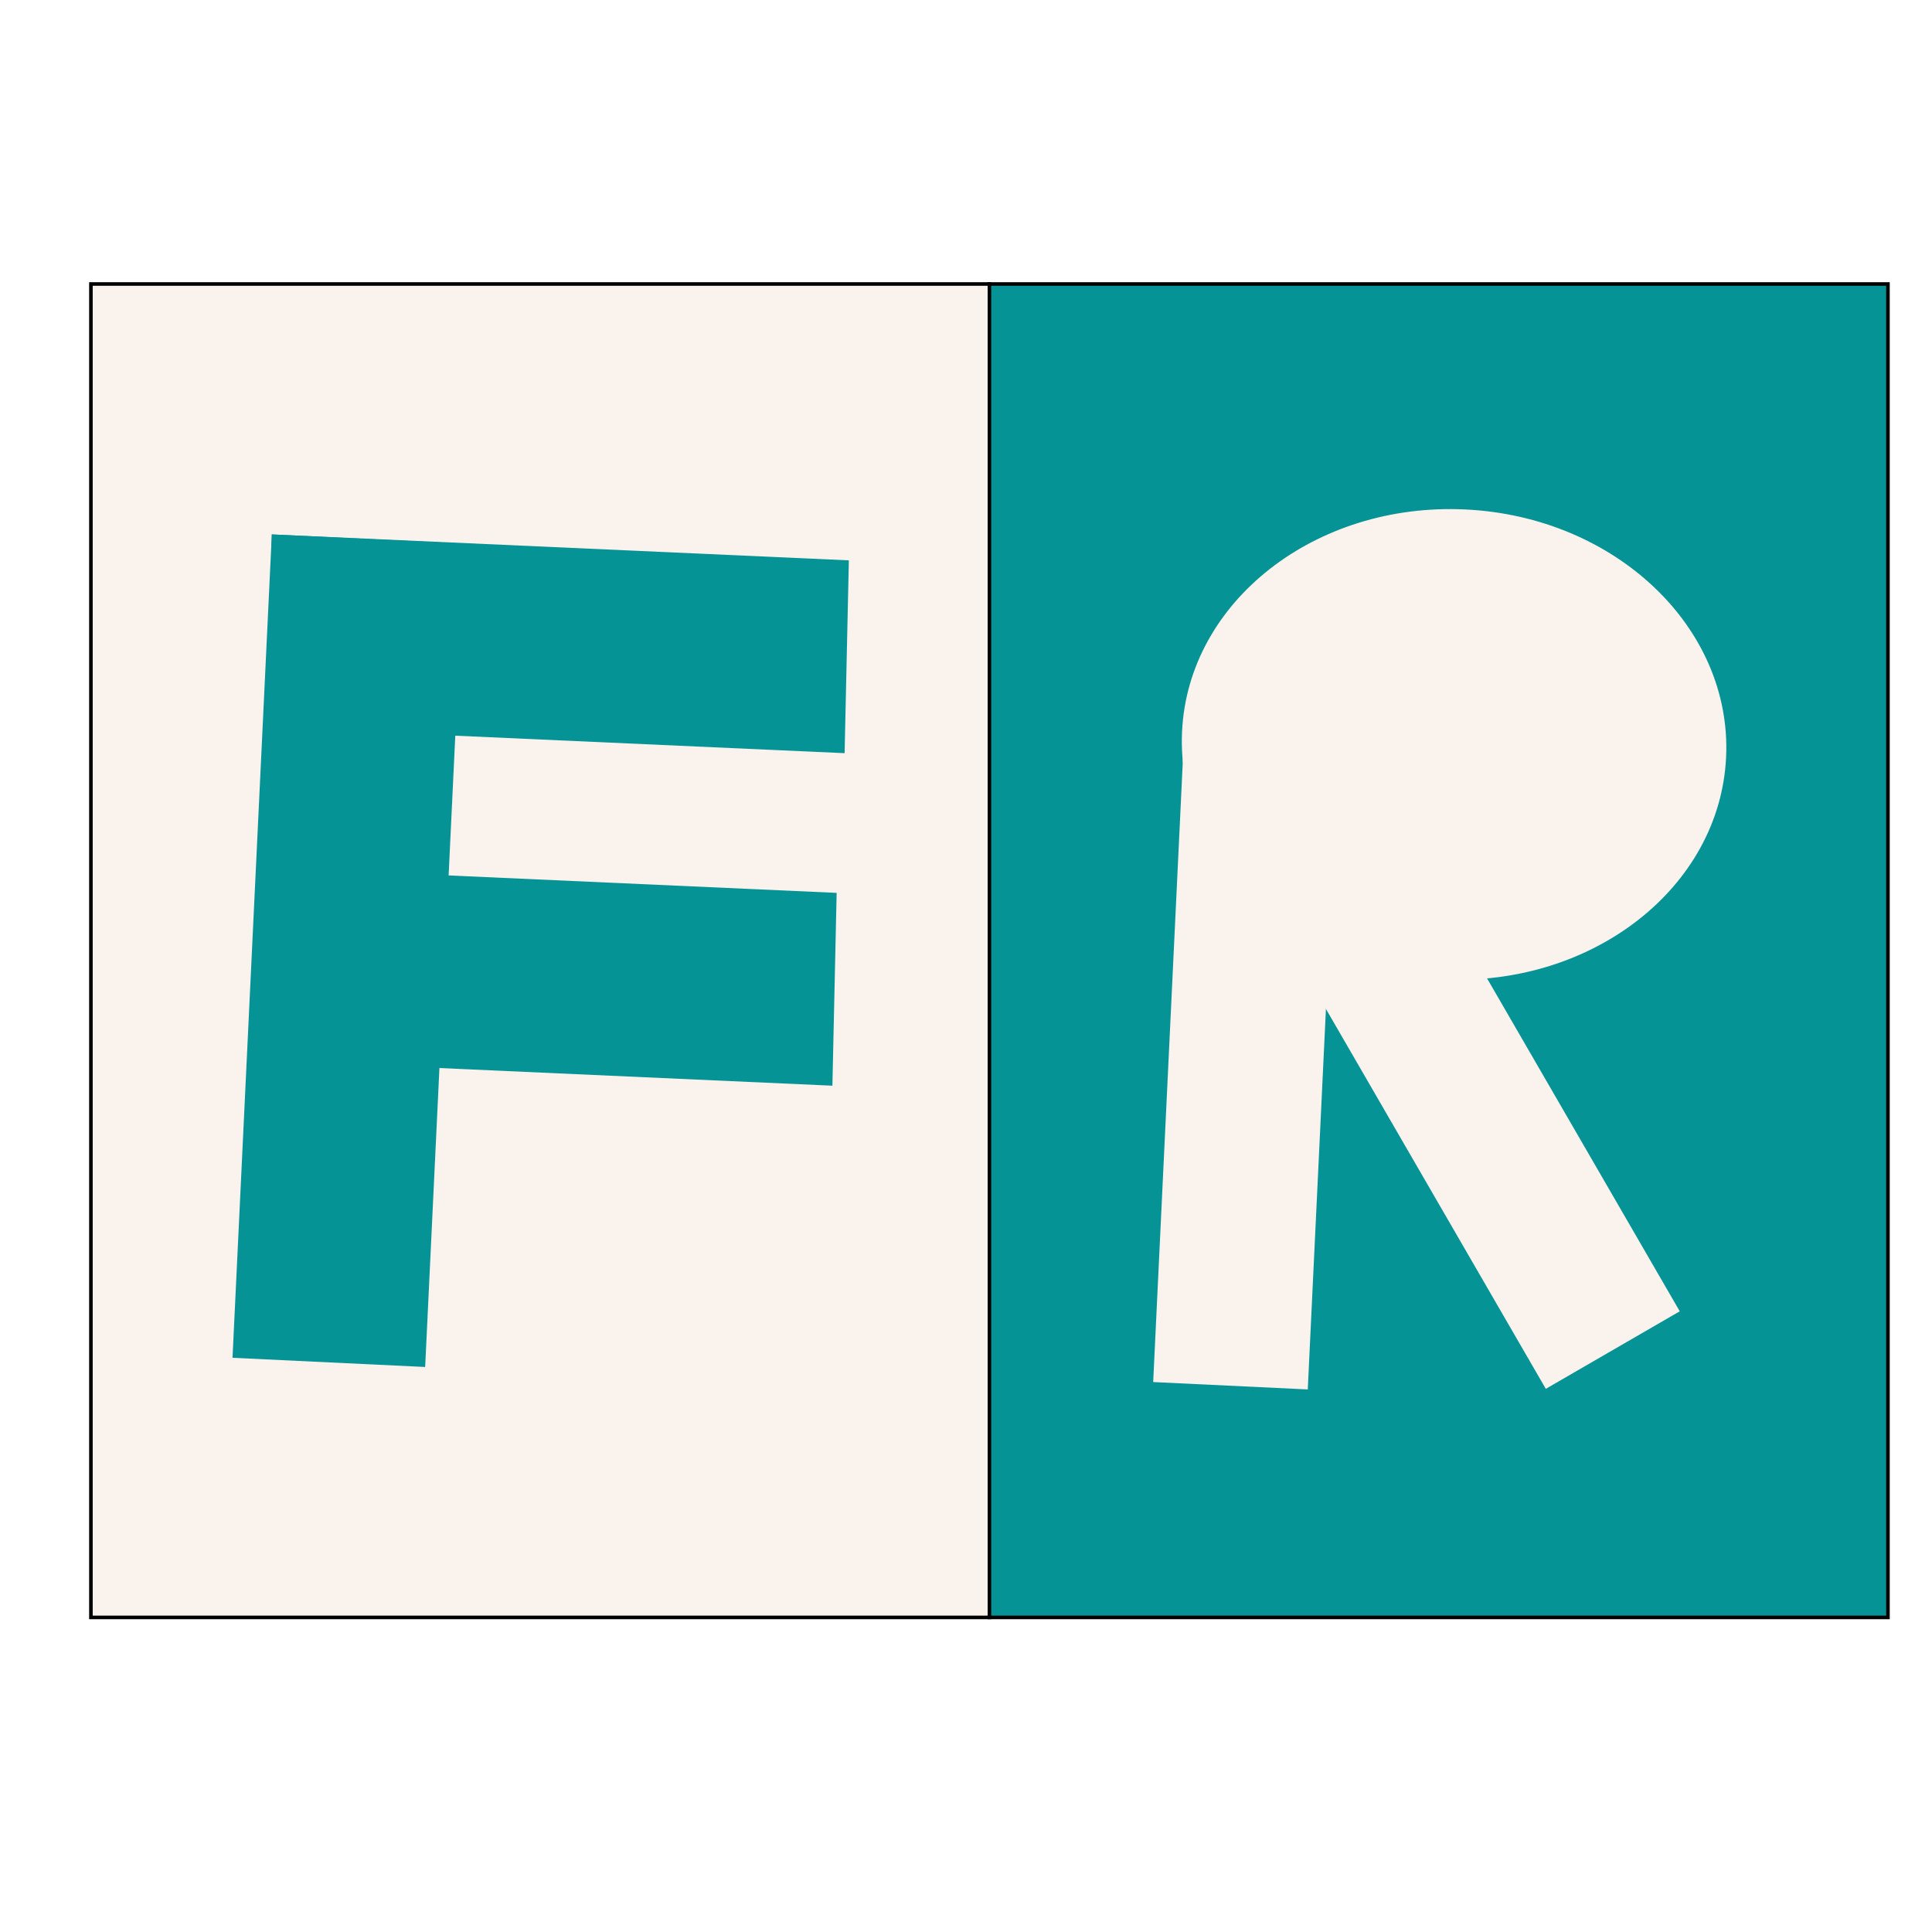
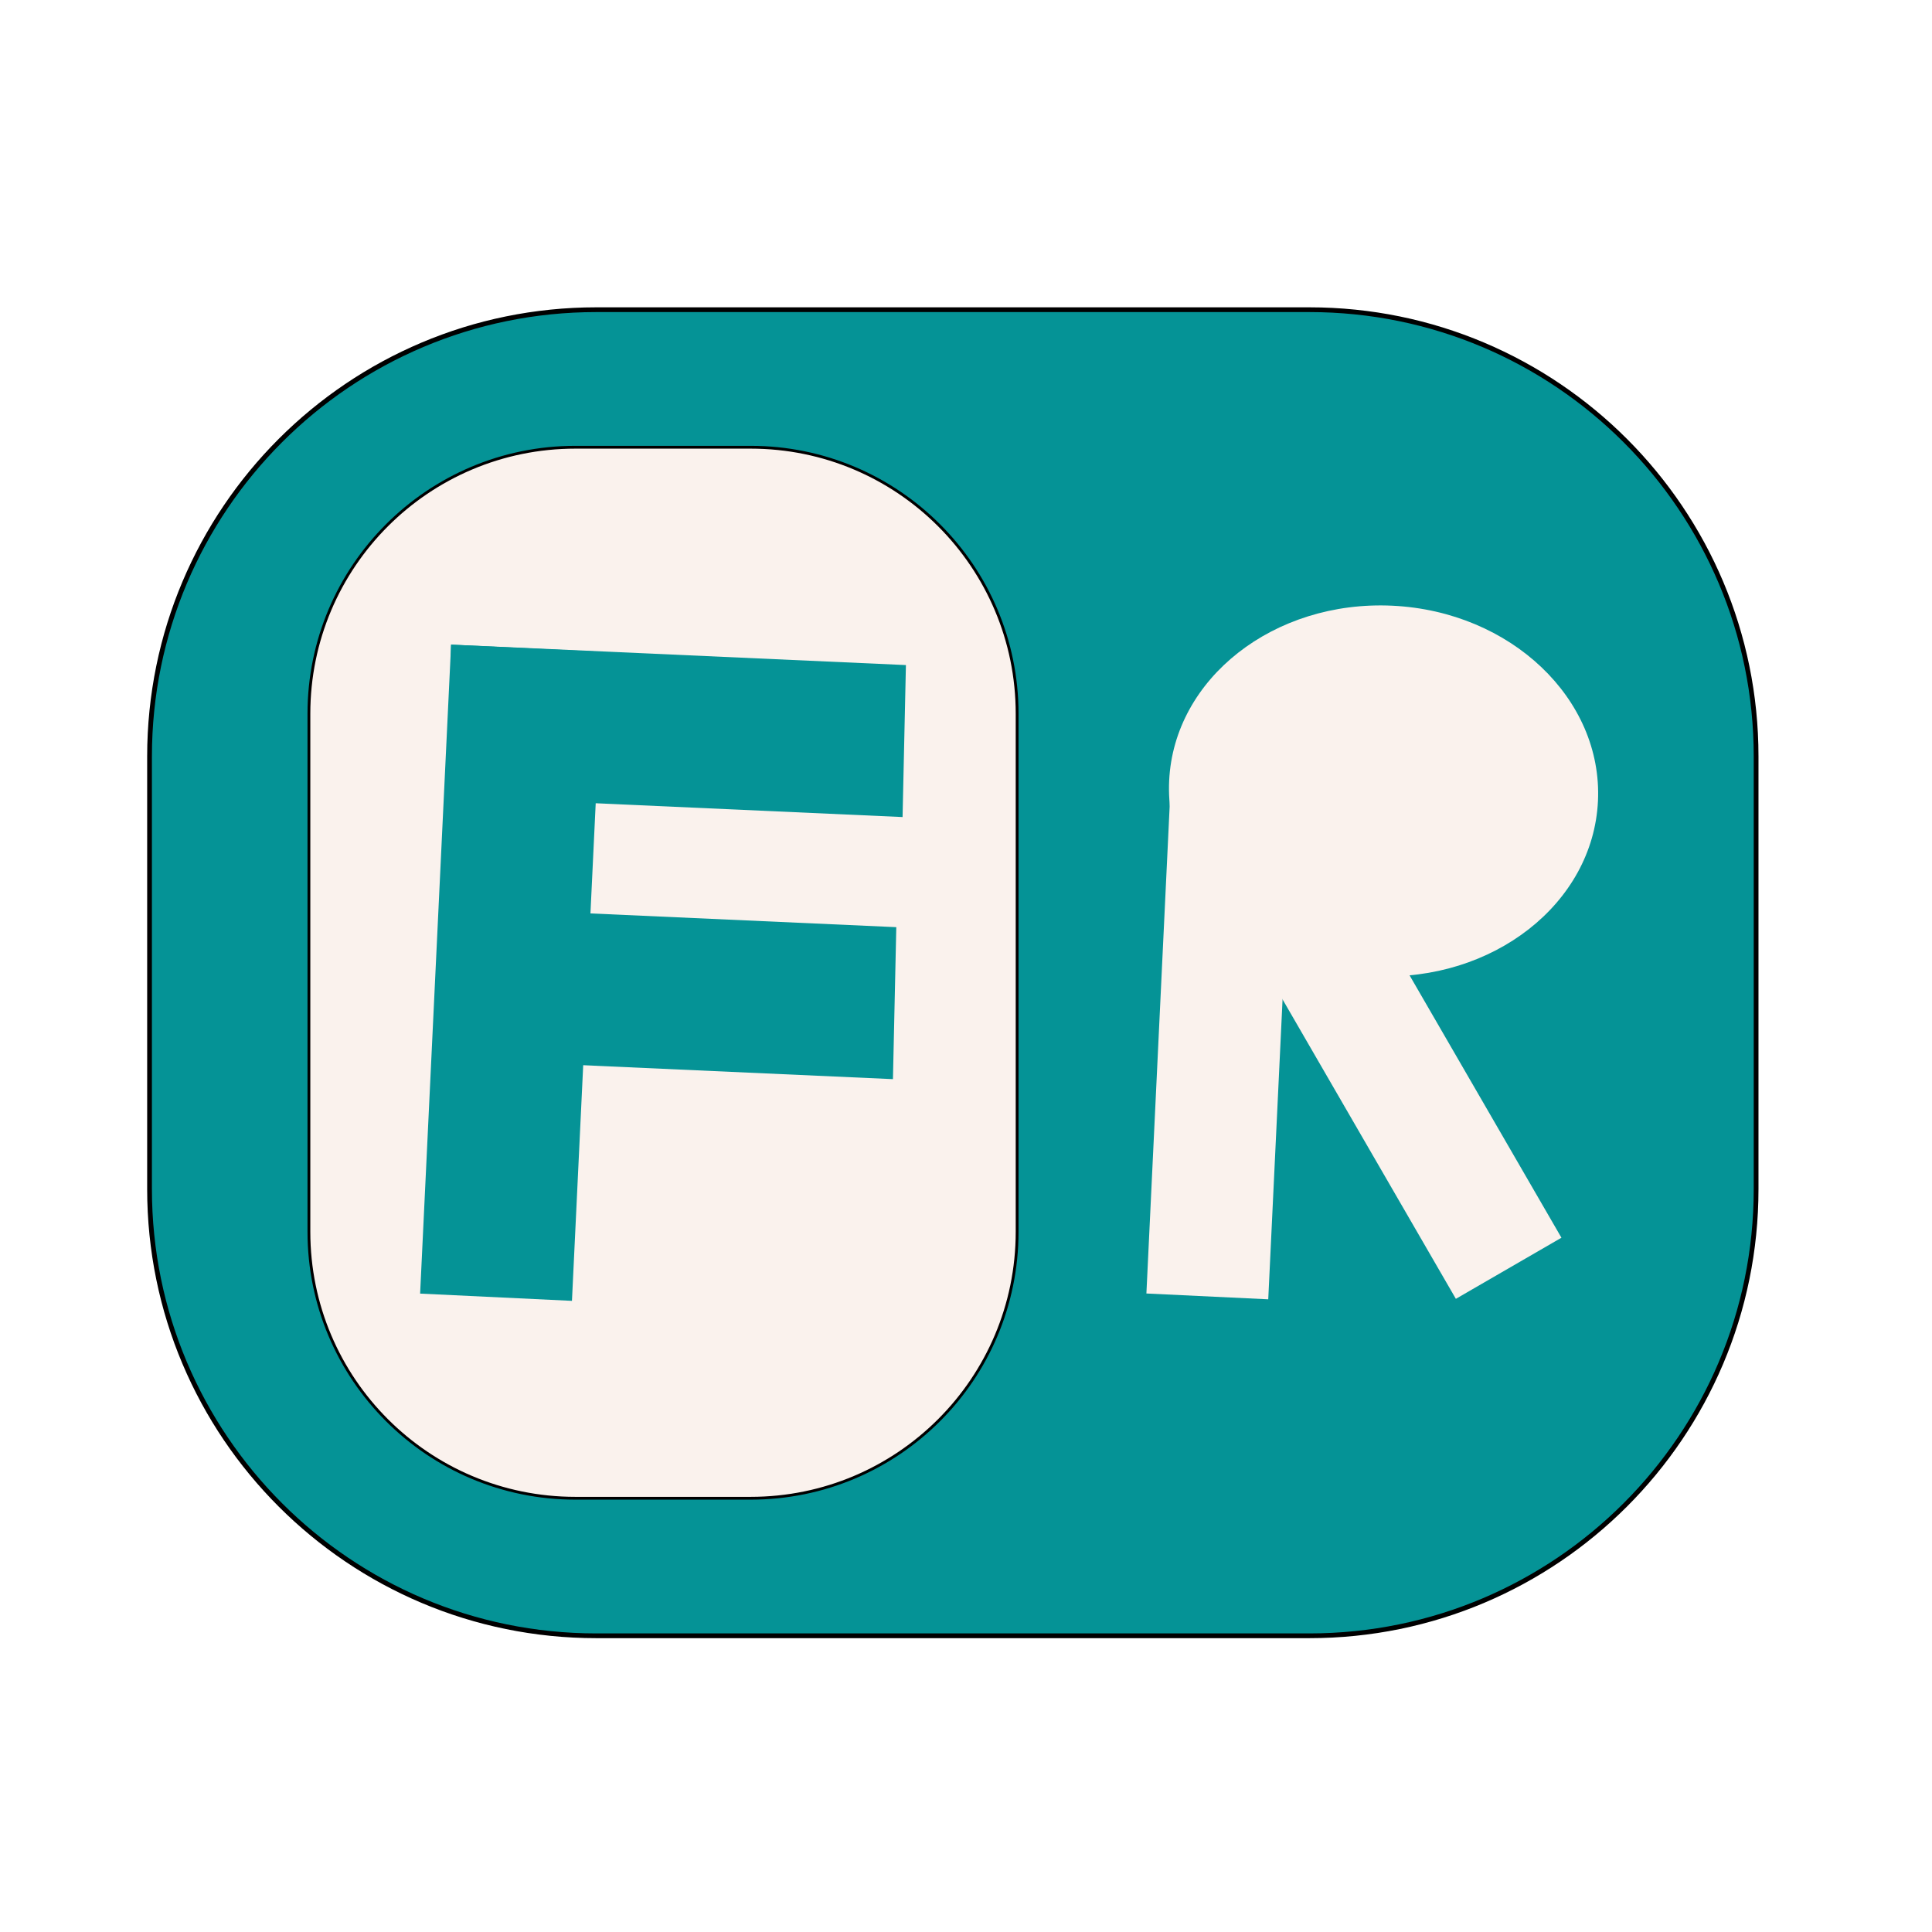
<svg xmlns="http://www.w3.org/2000/svg" version="1.1" id="svg29247" width="2048" height="2048" viewBox="0 0 2048 2048">
  <defs id="defs29251">
    <rect x="78.393" y="-2105.198" width="1021.12" height="803.319" id="rect5577" />
    <rect x="3278.972" y="-687.788" width="237.66" height="203.694" id="rect53507" />
    <rect x="2671.832" y="-682.349" width="476.949" height="496.209" id="rect48067" />
  </defs>
  <g id="g29253" style="display:inline">
-     <g id="g845">
-       <rect style="fill:#faf2ed;fill-opacity:1;stroke-width:3.78;stroke:#000000;stroke-opacity:1" id="rect6097" width="952.465" height="1413.494" x="96.372" y="301.039" />
-       <rect style="fill:#059396;fill-opacity:1;stroke:#000000;stroke-width:3.78;stroke-opacity:1" id="rect6281" width="952.465" height="1413.494" x="1048.837" y="301.039" />
-       <g id="g7496" transform="translate(124.8284,20.43713)" style="fill:#faf2ed;fill-opacity:1;stroke:none;stroke-opacity:1">
-         <rect style="fill:#faf2ed;fill-opacity:1;stroke:none;stroke-width:9.001;stroke-opacity:1" id="rect1165" width="164.055" height="685.41" x="1165.217" y="705.224" ry="0" transform="rotate(2.732555)" />
-         <rect style="fill:#faf2ed;fill-opacity:1;stroke:none;stroke-width:9.001;stroke-opacity:1" id="rect1167" width="164.055" height="685.41" x="582.94" y="1329.385" ry="0" transform="rotate(-30.06113)" />
-         <ellipse style="fill:#faf2ed;fill-opacity:1;stroke:none;stroke-width:4.907;stroke-opacity:1" id="ellipse1163" cx="1451.584" cy="700.262" rx="288.672" ry="249.345" transform="rotate(2.732555)" />
-       </g>
-       <g id="g7501" transform="translate(-73.92408,27.05953)" style="fill:#059396;fill-opacity:1;stroke:none;stroke-opacity:1">
-         <path id="path1151" style="fill:#059396;fill-opacity:1;stroke:none;stroke-width:11.427;stroke-opacity:1" d="m 362.061,539.458 204.204,9.746 -41.657,872.79 -204.204,-9.746 z" />
-         <path id="path1407" style="fill:#059396;fill-opacity:1;stroke:none;stroke-width:9.565;stroke-opacity:1" d="m 357.559,743.854 4.502,-204.396 611.688,27.48 -4.502,204.396 z" />
-         <path id="path1491" style="fill:#059396;fill-opacity:1;stroke:none;stroke-width:9.565;stroke-opacity:1" d="m 344.616,1096.339 4.502,-204.396 611.688,27.48 -4.502,204.396 z" />
+     <g id="g3">
+       <rect style="fill:#059396;fill-opacity:1;stroke:#000000;stroke-width:5.04;stroke-opacity:1" id="rect6281" width="1703.028" height="1405.716" x="158.521" y="328.291" ry="473.612" />
+       <g id="g2" transform="translate(39.49901)">
+         <g id="g7496" transform="matrix(0.788198,0,0,0.788198,310.612,232.5251)" style="fill:#faf2ed;fill-opacity:1;stroke:none;stroke-opacity:1">
+           <rect style="fill:#faf2ed;fill-opacity:1;stroke:none;stroke-width:9.001;stroke-opacity:1" id="rect1165" width="164.055" height="685.41" x="1165.217" y="705.224" ry="0" transform="rotate(2.732555)" />
+           <rect style="fill:#faf2ed;fill-opacity:1;stroke:none;stroke-width:9.001;stroke-opacity:1" id="rect1167" width="164.055" height="685.41" x="582.94" y="1329.385" ry="0" transform="rotate(-30.06113)" />
+           <ellipse style="fill:#faf2ed;fill-opacity:1;stroke:none;stroke-width:4.907;stroke-opacity:1" id="ellipse1163" cx="1451.584" cy="700.262" rx="288.672" ry="249.345" transform="rotate(2.732555)" />
+         </g>
+         <g id="g1">
+           <rect style="fill:#faf2ed;fill-opacity:1;stroke:#000000;stroke-width:2.979;stroke-opacity:1" id="rect6097" width="750.731" height="1114.113" x="287.963" y="474.093" ry="282.48" />
+           <g id="g7501" transform="matrix(0.788198,0,0,0.788198,153.3042,258.1433)" style="fill:#059396;fill-opacity:1;stroke:none;stroke-opacity:1">
+             <path id="path1151" style="fill:#059396;fill-opacity:1;stroke:none;stroke-width:11.427;stroke-opacity:1" d="m 362.061,539.458 204.204,9.746 -41.657,872.79 -204.204,-9.746 z" />
+             <path id="path1407" style="fill:#059396;fill-opacity:1;stroke:none;stroke-width:9.565;stroke-opacity:1" d="m 357.559,743.854 4.502,-204.396 611.688,27.48 -4.502,204.396 z" />
+             <path id="path1491" style="fill:#059396;fill-opacity:1;stroke:none;stroke-width:9.565;stroke-opacity:1" d="m 344.616,1096.339 4.502,-204.396 611.688,27.48 -4.502,204.396 z" />
+           </g>
+         </g>
      </g>
    </g>
    <text xml:space="preserve" id="text5575" style="fill:black;fill-opacity:1;line-height:1.25;stroke:none;font-family:sans-serif;font-style:normal;font-weight:normal;font-size:40px;white-space:pre;shape-inside:url(#rect5577)" />
  </g>
</svg>
